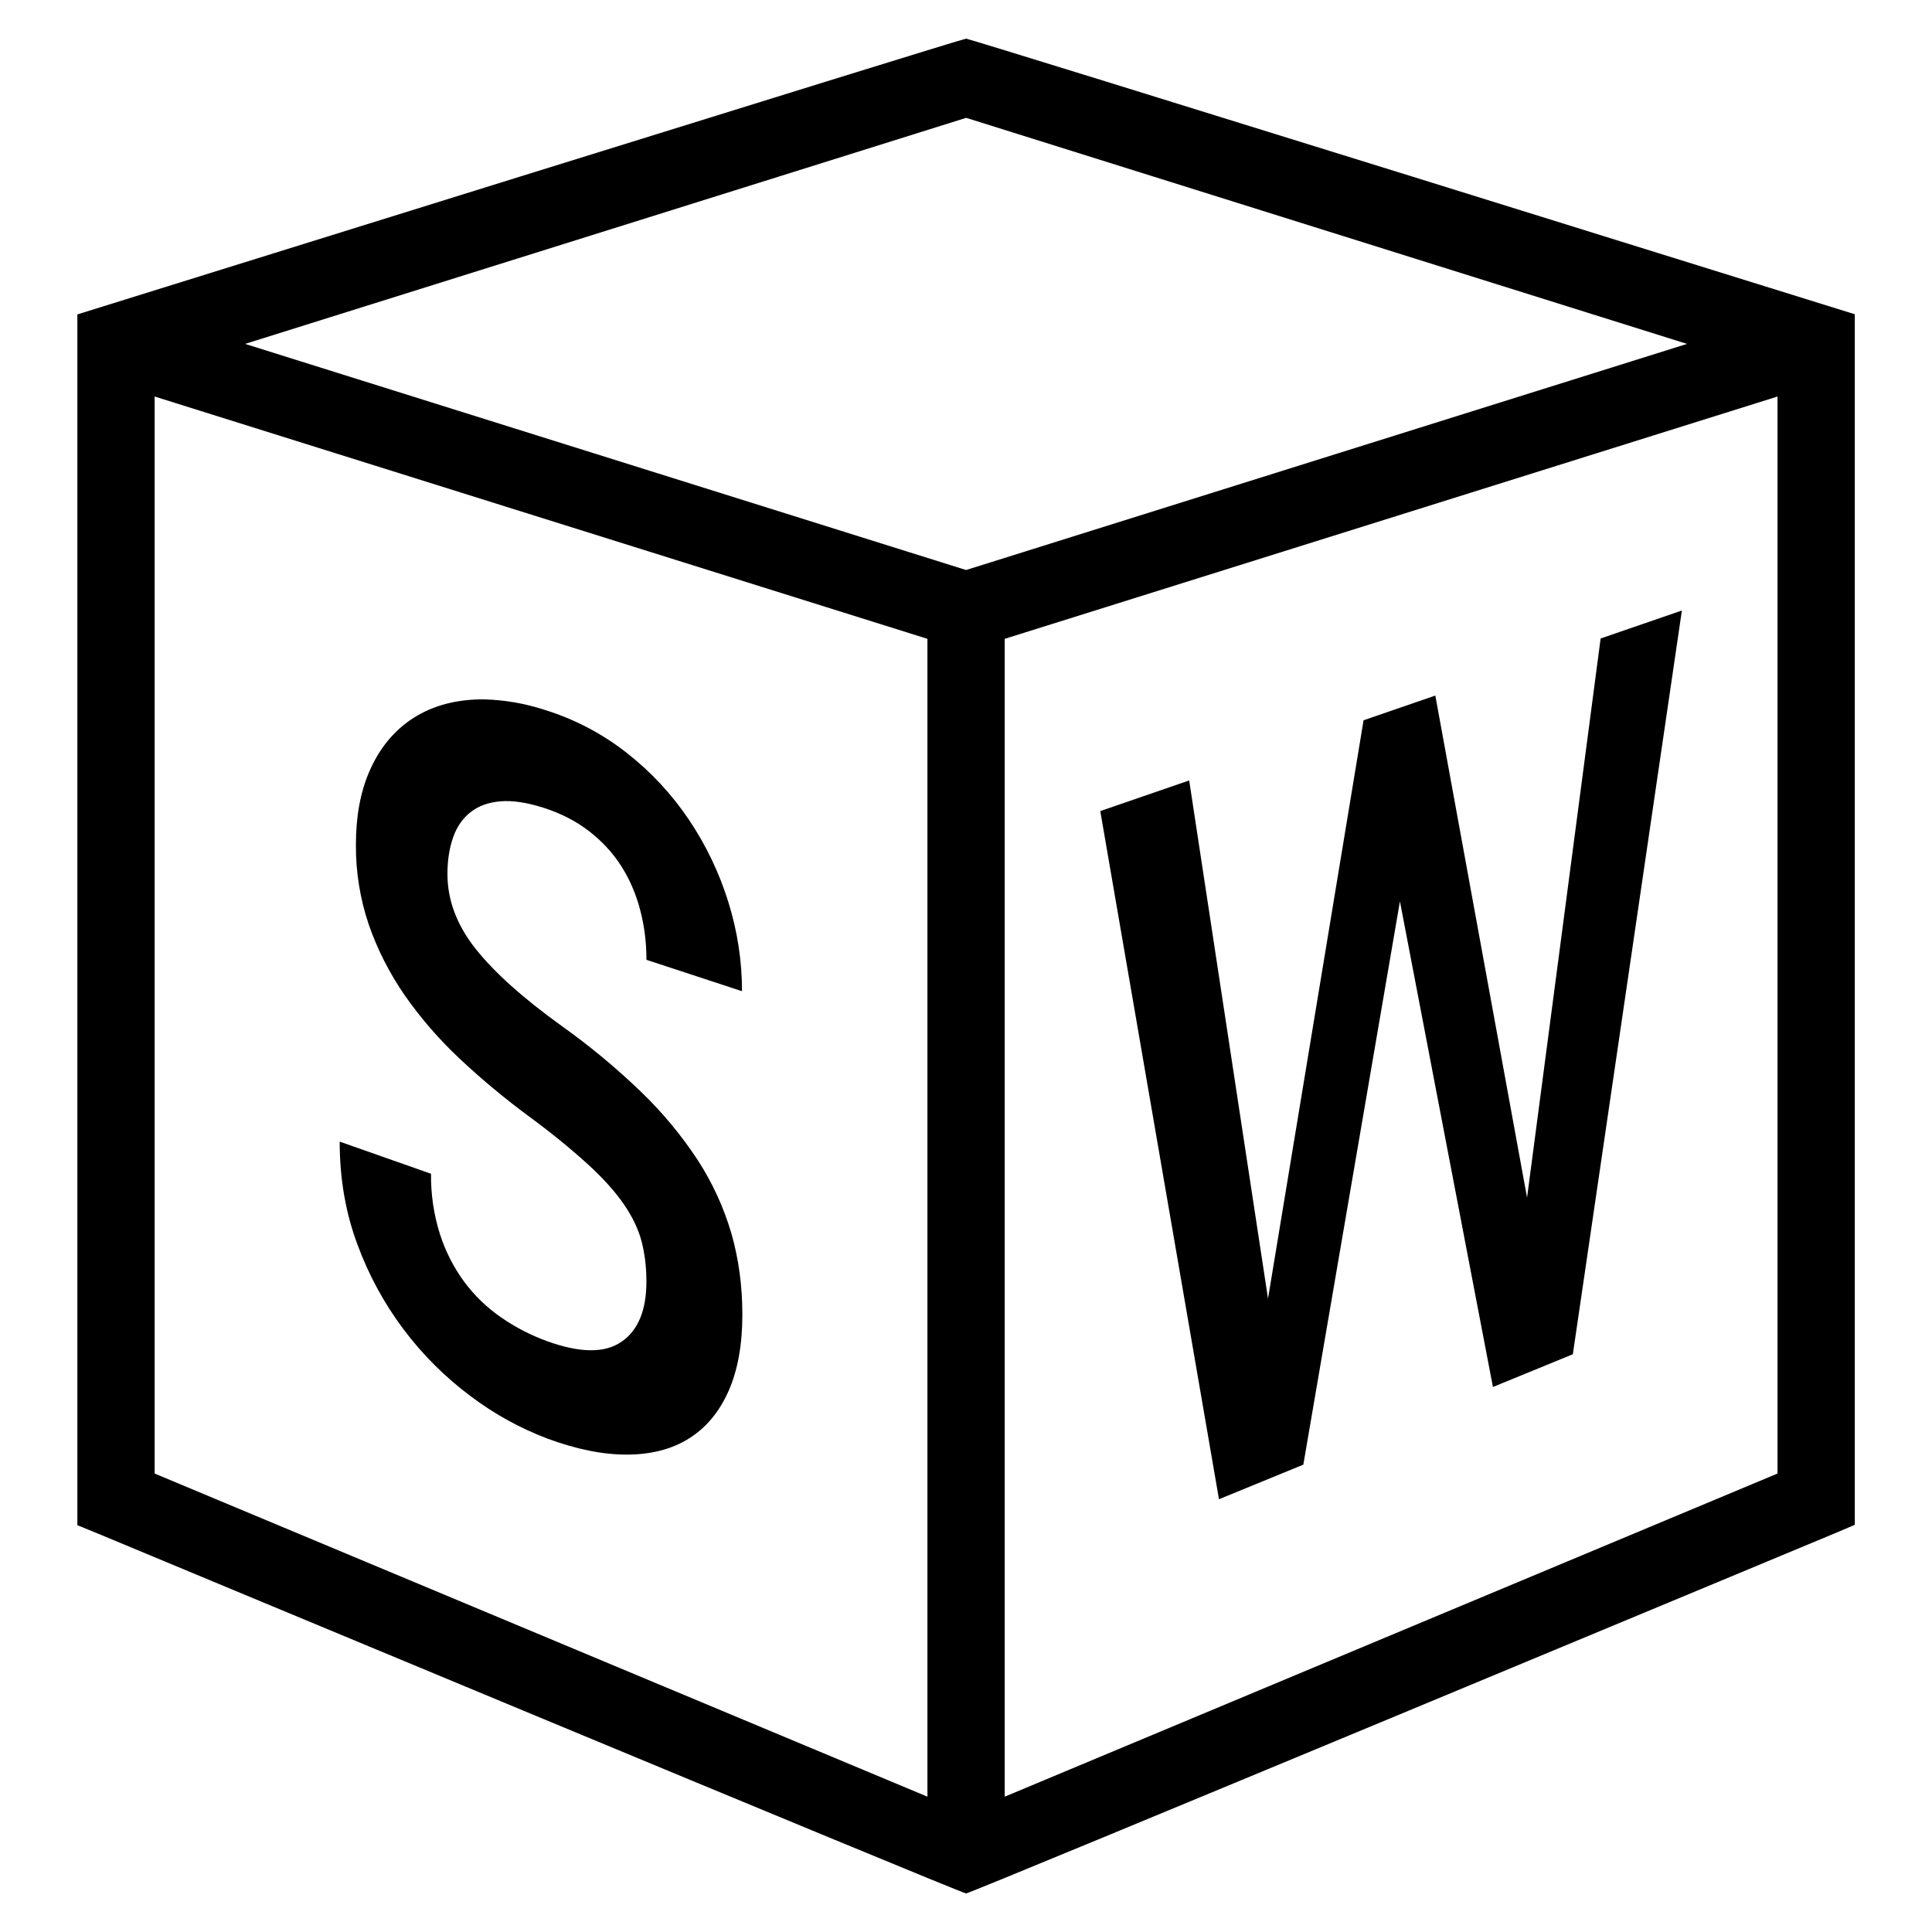
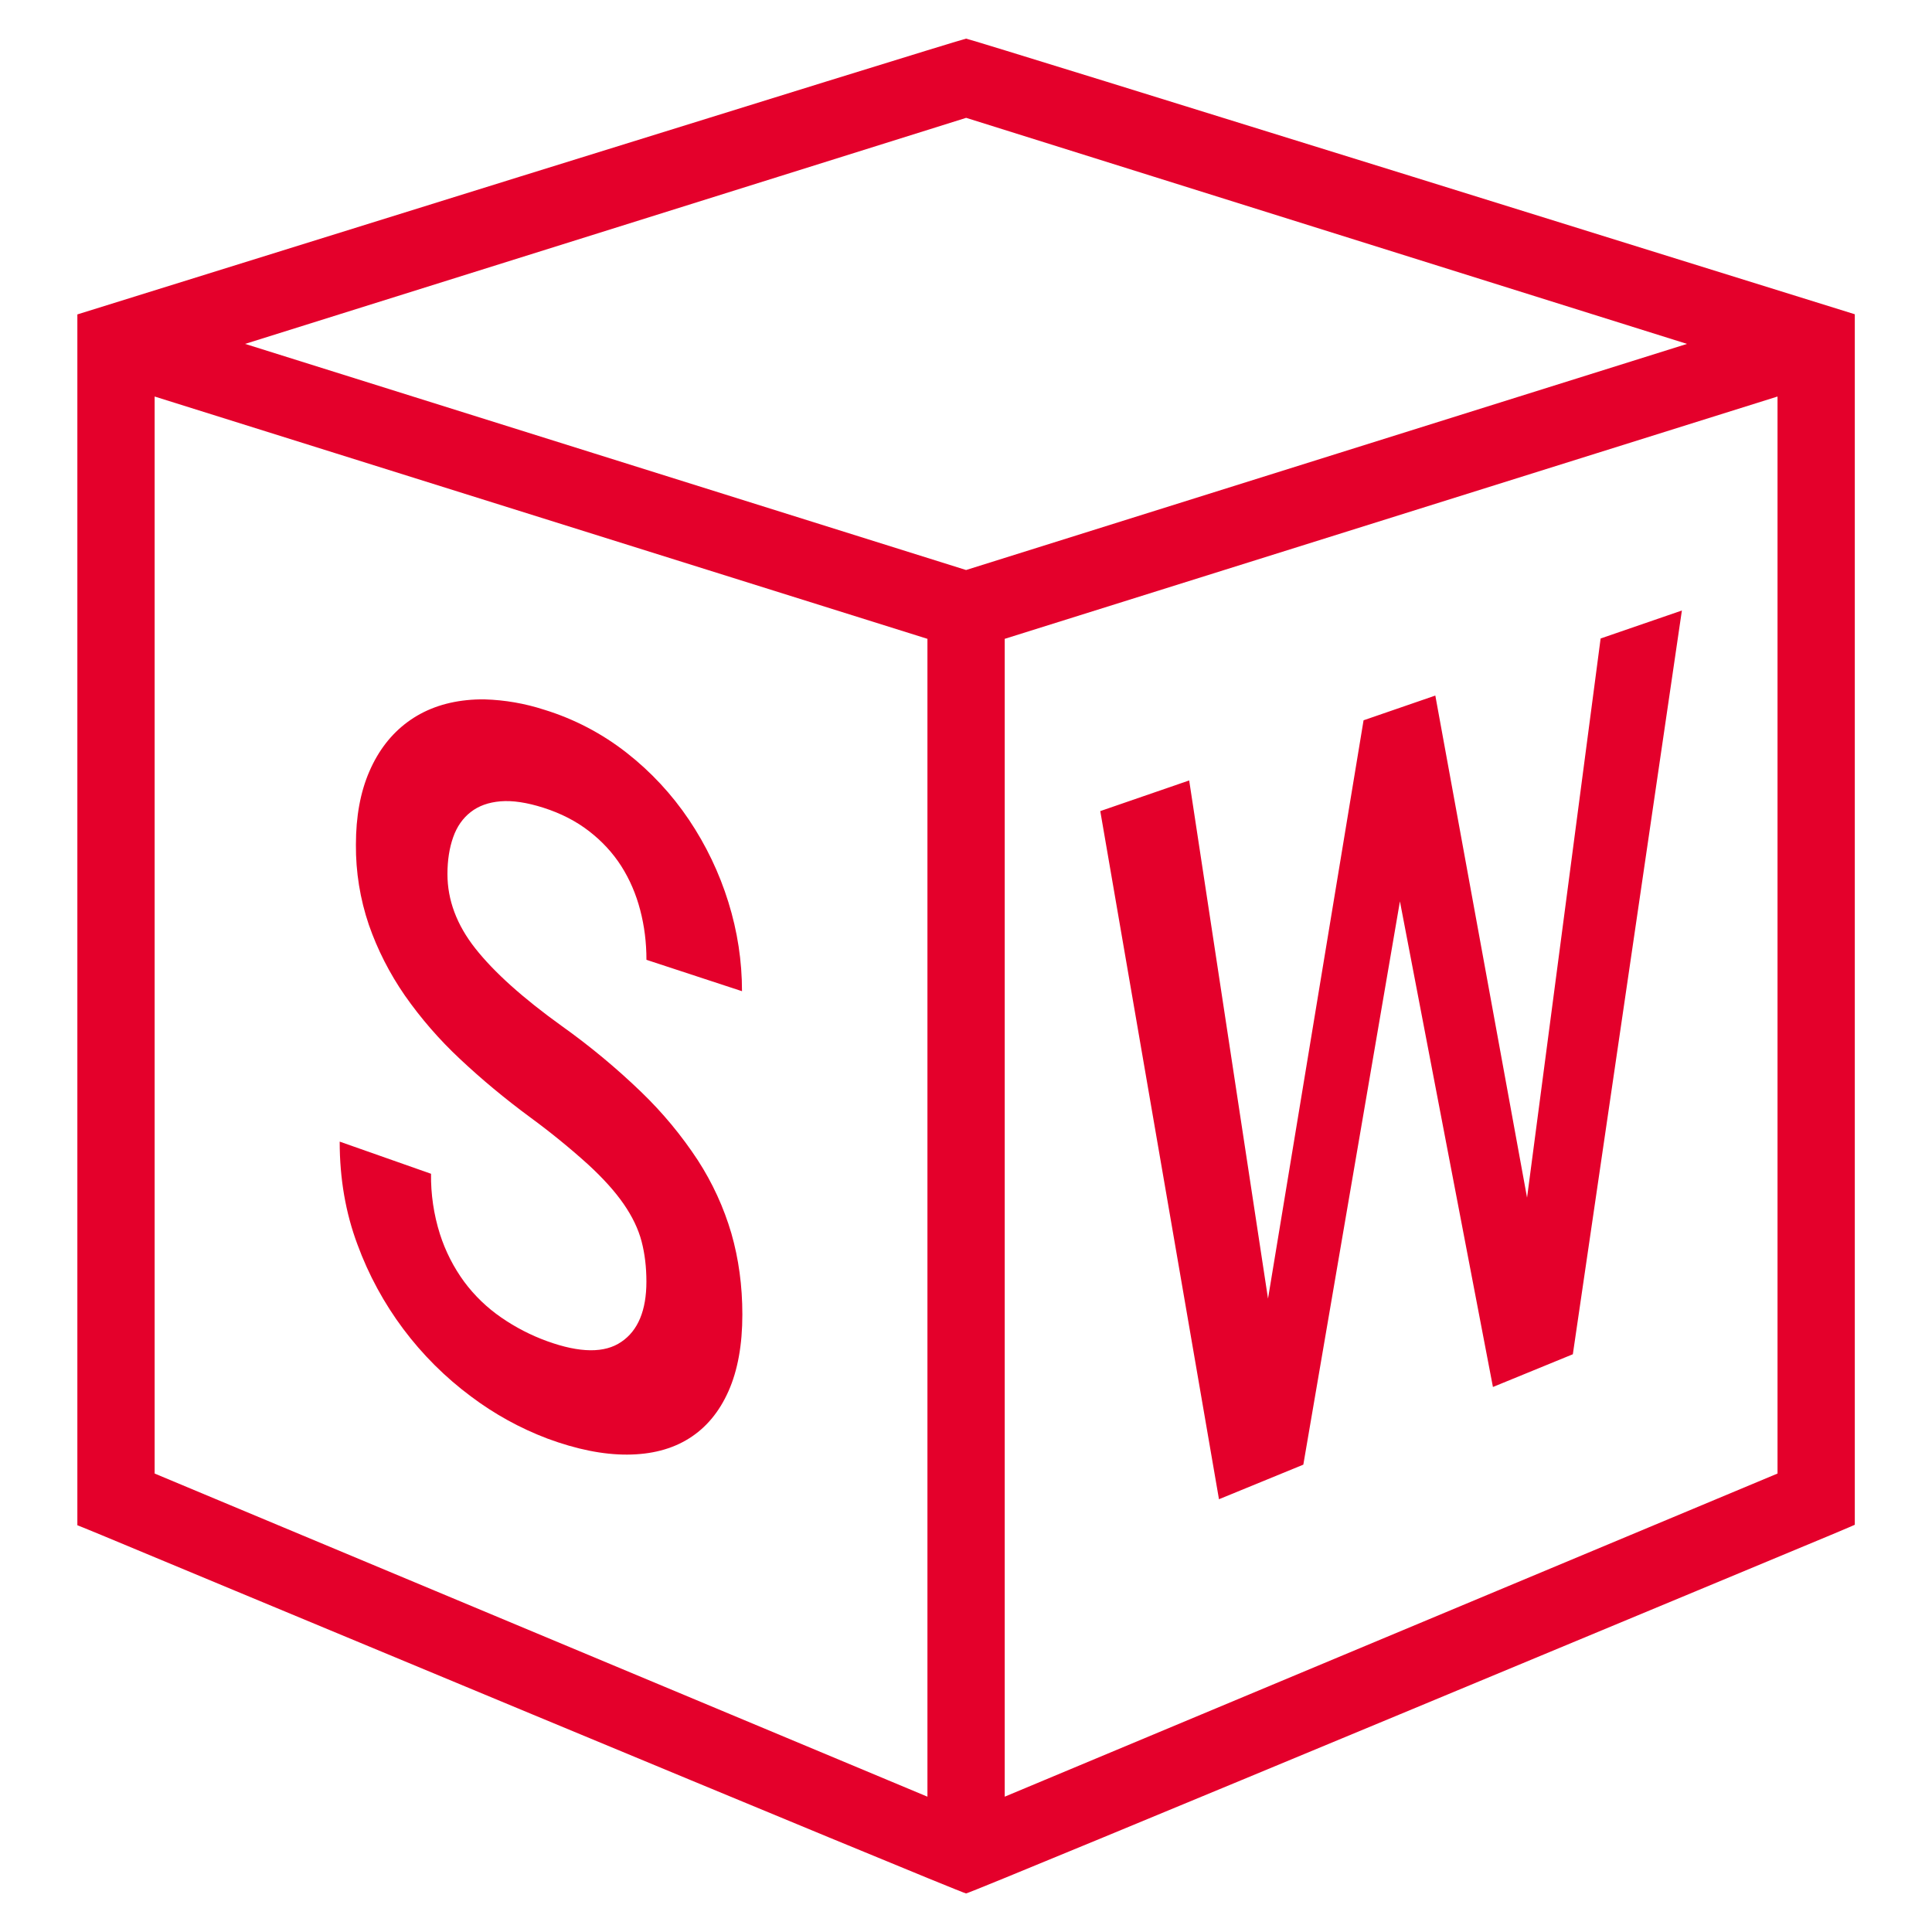
- <svg xmlns="http://www.w3.org/2000/svg" width="50" height="50">
-   <path d="M25.002 1c-.101 0-23 7.137-23 7.137v31.336s.241.095.613.25c0 0 22.268 9.279 22.387 9.279.119 0 22.387-9.28 22.387-9.28.372-.154.613-.261.613-.261V8.133S25.103 1 25.002 1zm0 2.049L43.66 8.9l-9.031 2.832-9.627 3.02-9.629-3.02L6.343 8.9 25.003 3.05zm-21 7.213 20 6.271v29.965l-20-8.363V10.262zm42 0v27.873l-20 8.363V16.533l20-6.271zM43.527 15.8l-2.103.724-1.904 14.471-2.374-12.994-1.857.64-2.473 14.967-2.04-13.41-2.301.793 3.072 17.809 2.183-.895 2.5-14.578 2.407 12.568 2.068-.847L43.527 15.8zM12.545 18.1a3.894 3.894 0 0 0-.465.02c-.598.061-1.107.252-1.533.566-.425.314-.755.74-.988 1.279-.233.537-.348 1.166-.348 1.894a6.3 6.3 0 0 0 .334 2.073c.224.645.534 1.254.93 1.828a10.44 10.44 0 0 0 1.427 1.644c.556.523 1.165 1.03 1.827 1.518a18.97 18.97 0 0 1 1.494 1.217c.389.358.695.698.918 1.021.223.323.379.646.463.967.084.321.125.668.125 1.041 0 .744-.217 1.268-.649 1.559-.429.296-1.07.29-1.916-.016a5.185 5.185 0 0 1-1.193-.615 4.069 4.069 0 0 1-.955-.92 4.326 4.326 0 0 1-.631-1.239 4.962 4.962 0 0 1-.23-1.56l-2.364-.832c0 .958.154 1.847.461 2.666a8.585 8.585 0 0 0 2.941 3.932 7.99 7.99 0 0 0 1.973 1.087c.756.28 1.445.418 2.066.415.623-.003 1.155-.14 1.596-.416.443-.276.784-.684 1.024-1.223.24-.54.36-1.202.36-1.986 0-.742-.095-1.441-.284-2.1a7.22 7.22 0 0 0-.871-1.897 10.285 10.285 0 0 0-1.463-1.763 18.066 18.066 0 0 0-2.06-1.71c-1.004-.722-1.745-1.388-2.23-2.001-.482-.61-.724-1.253-.724-1.928 0-.359.05-.675.147-.951.097-.277.25-.495.455-.654.204-.16.461-.252.771-.278.311-.026.683.03 1.11.166.454.145.846.347 1.181.606.335.259.614.56.834.904.22.346.383.726.49 1.137.108.41.162.84.162 1.289l2.473.812c0-.776-.116-1.544-.353-2.306a8.152 8.152 0 0 0-1.02-2.131 7.545 7.545 0 0 0-1.615-1.735 6.594 6.594 0 0 0-2.133-1.113 5.515 5.515 0 0 0-1.537-.267z" />
+ <svg xmlns="http://www.w3.org/2000/svg" viewBox="0 0 50 50">
+   <path fill="#E4002B" d="M25.002 1c-.101 0-23 7.137-23 7.137v31.336s.241.095.613.25c0 0 22.268 9.279 22.387 9.279.119 0 22.387-9.28 22.387-9.28.372-.154.613-.261.613-.261V8.133S25.103 1 25.002 1zm0 2.049L43.66 8.9l-9.031 2.832-9.627 3.02-9.629-3.02L6.343 8.9 25.003 3.05zm-21 7.213 20 6.271v29.965l-20-8.363V10.262zm42 0v27.873l-20 8.363V16.533l20-6.271zM43.527 15.8l-2.103.724-1.904 14.471-2.374-12.994-1.857.64-2.473 14.967-2.04-13.41-2.301.793 3.072 17.809 2.183-.895 2.5-14.578 2.407 12.568 2.068-.847L43.527 15.8zM12.545 18.1a3.894 3.894 0 0 0-.465.02c-.598.061-1.107.252-1.533.566-.425.314-.755.74-.988 1.279-.233.537-.348 1.166-.348 1.894a6.3 6.3 0 0 0 .334 2.073c.224.645.534 1.254.93 1.828a10.44 10.44 0 0 0 1.427 1.644c.556.523 1.165 1.03 1.827 1.518a18.97 18.97 0 0 1 1.494 1.217c.389.358.695.698.918 1.021.223.323.379.646.463.967.084.321.125.668.125 1.041 0 .744-.217 1.268-.649 1.559-.429.296-1.07.29-1.916-.016a5.185 5.185 0 0 1-1.193-.615 4.069 4.069 0 0 1-.955-.92 4.326 4.326 0 0 1-.631-1.239 4.962 4.962 0 0 1-.23-1.56l-2.364-.832c0 .958.154 1.847.461 2.666a8.585 8.585 0 0 0 2.941 3.932 7.99 7.99 0 0 0 1.973 1.087c.756.28 1.445.418 2.066.415.623-.003 1.155-.14 1.596-.416.443-.276.784-.684 1.024-1.223.24-.54.36-1.202.36-1.986 0-.742-.095-1.441-.284-2.1a7.22 7.22 0 0 0-.871-1.897 10.285 10.285 0 0 0-1.463-1.763 18.066 18.066 0 0 0-2.06-1.71c-1.004-.722-1.745-1.388-2.23-2.001-.482-.61-.724-1.253-.724-1.928 0-.359.05-.675.147-.951.097-.277.25-.495.455-.654.204-.16.461-.252.771-.278.311-.026.683.03 1.11.166.454.145.846.347 1.181.606.335.259.614.56.834.904.22.346.383.726.49 1.137.108.41.162.84.162 1.289l2.473.812c0-.776-.116-1.544-.353-2.306a8.152 8.152 0 0 0-1.02-2.131 7.545 7.545 0 0 0-1.615-1.735 6.594 6.594 0 0 0-2.133-1.113 5.515 5.515 0 0 0-1.537-.267z" />
</svg>
